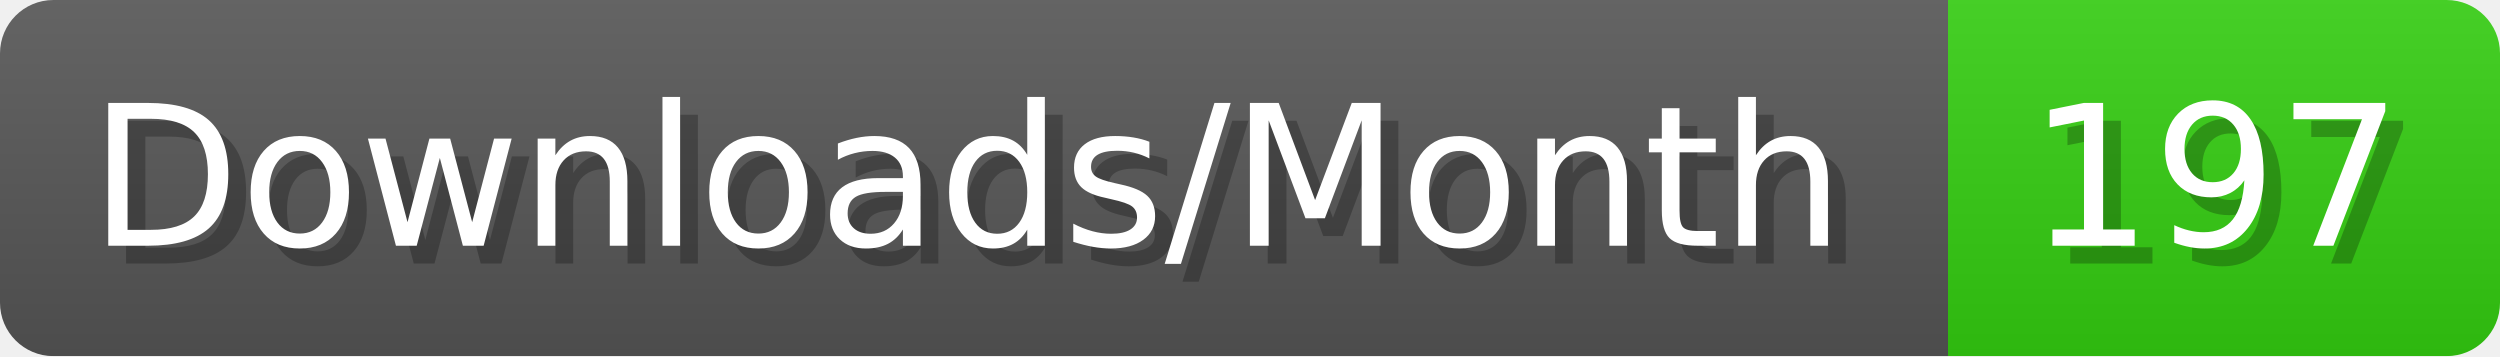
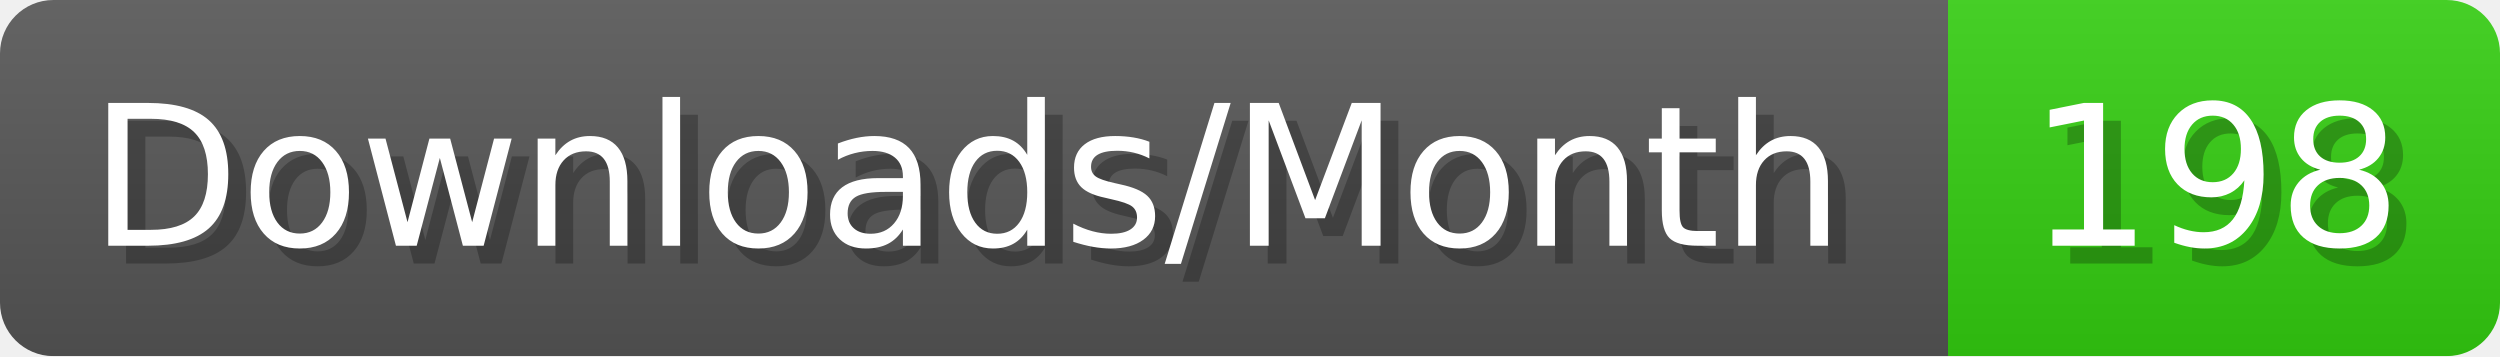
- <svg xmlns="http://www.w3.org/2000/svg" width="140.4" height="20" viewBox="0 0 1404 200" role="img" aria-label="Downloads/Month: 197">
+ <svg xmlns="http://www.w3.org/2000/svg" width="140.4" height="20" viewBox="0 0 1404 200" role="img" aria-label="Downloads/Month: 198">
  <linearGradient id="YlXUI" x2="0" y2="100%">
    <stop offset="0" stop-opacity=".1" stop-color="#EEE" />
    <stop offset="1" stop-opacity=".1" />
  </linearGradient>
  <mask id="JHhop">
    <rect width="1404" height="200" rx="30" fill="#FFF" />
  </mask>
  <g mask="url(#JHhop)">
    <rect width="1094" height="200" fill="#555" />
    <rect width="310" height="200" fill="#3C1" x="1094" />
    <rect width="1404" height="200" fill="url(#YlXUI)" />
  </g>
  <g aria-hidden="true" fill="#fff" text-anchor="start" font-family="Verdana,DejaVu Sans,sans-serif" font-size="110">
    <text x="60" y="148" textLength="994" fill="#000" opacity="0.25">Downloads/Month</text>
    <text x="50" y="138" textLength="994">Downloads/Month</text>
-     <text x="1149" y="148" textLength="210" fill="#000" opacity="0.25">197</text>
-     <text x="1139" y="138" textLength="210">197</text>
+     <text x="1149" y="148" textLength="210" fill="#000" opacity="0.25">198</text>
+     <text x="1139" y="138" textLength="210">198</text>
  </g>
</svg>
